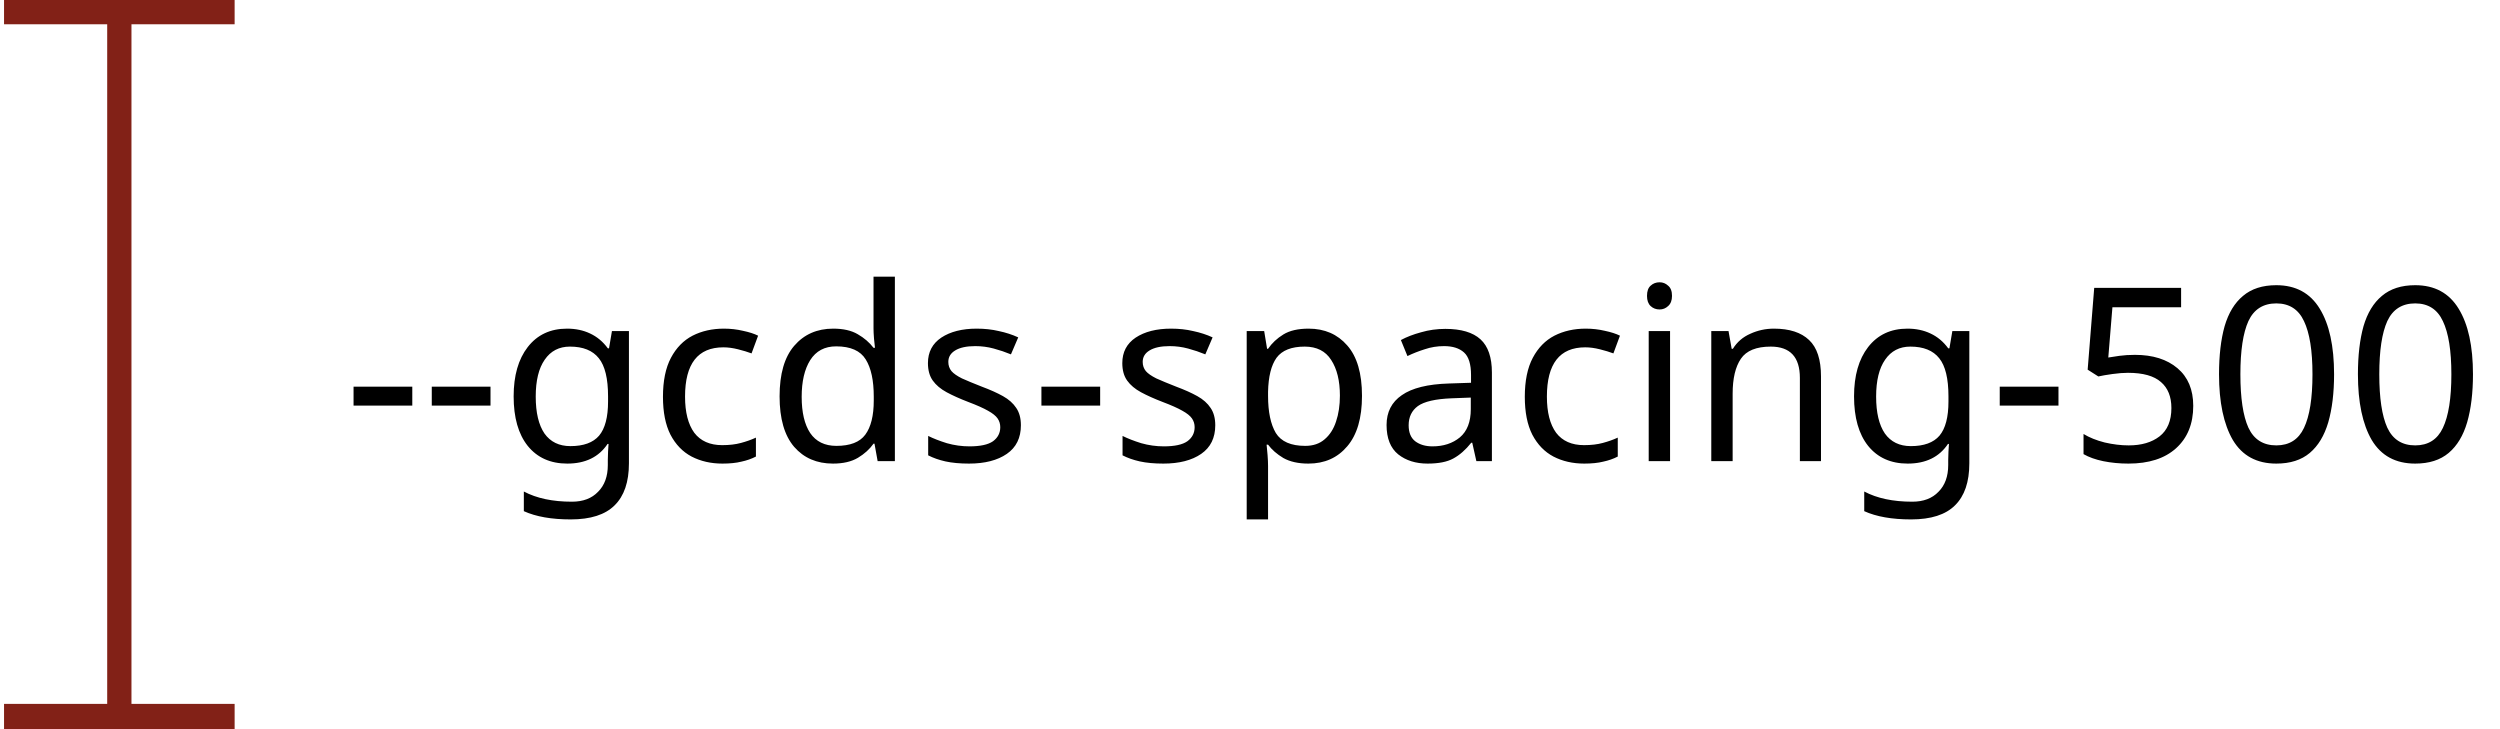
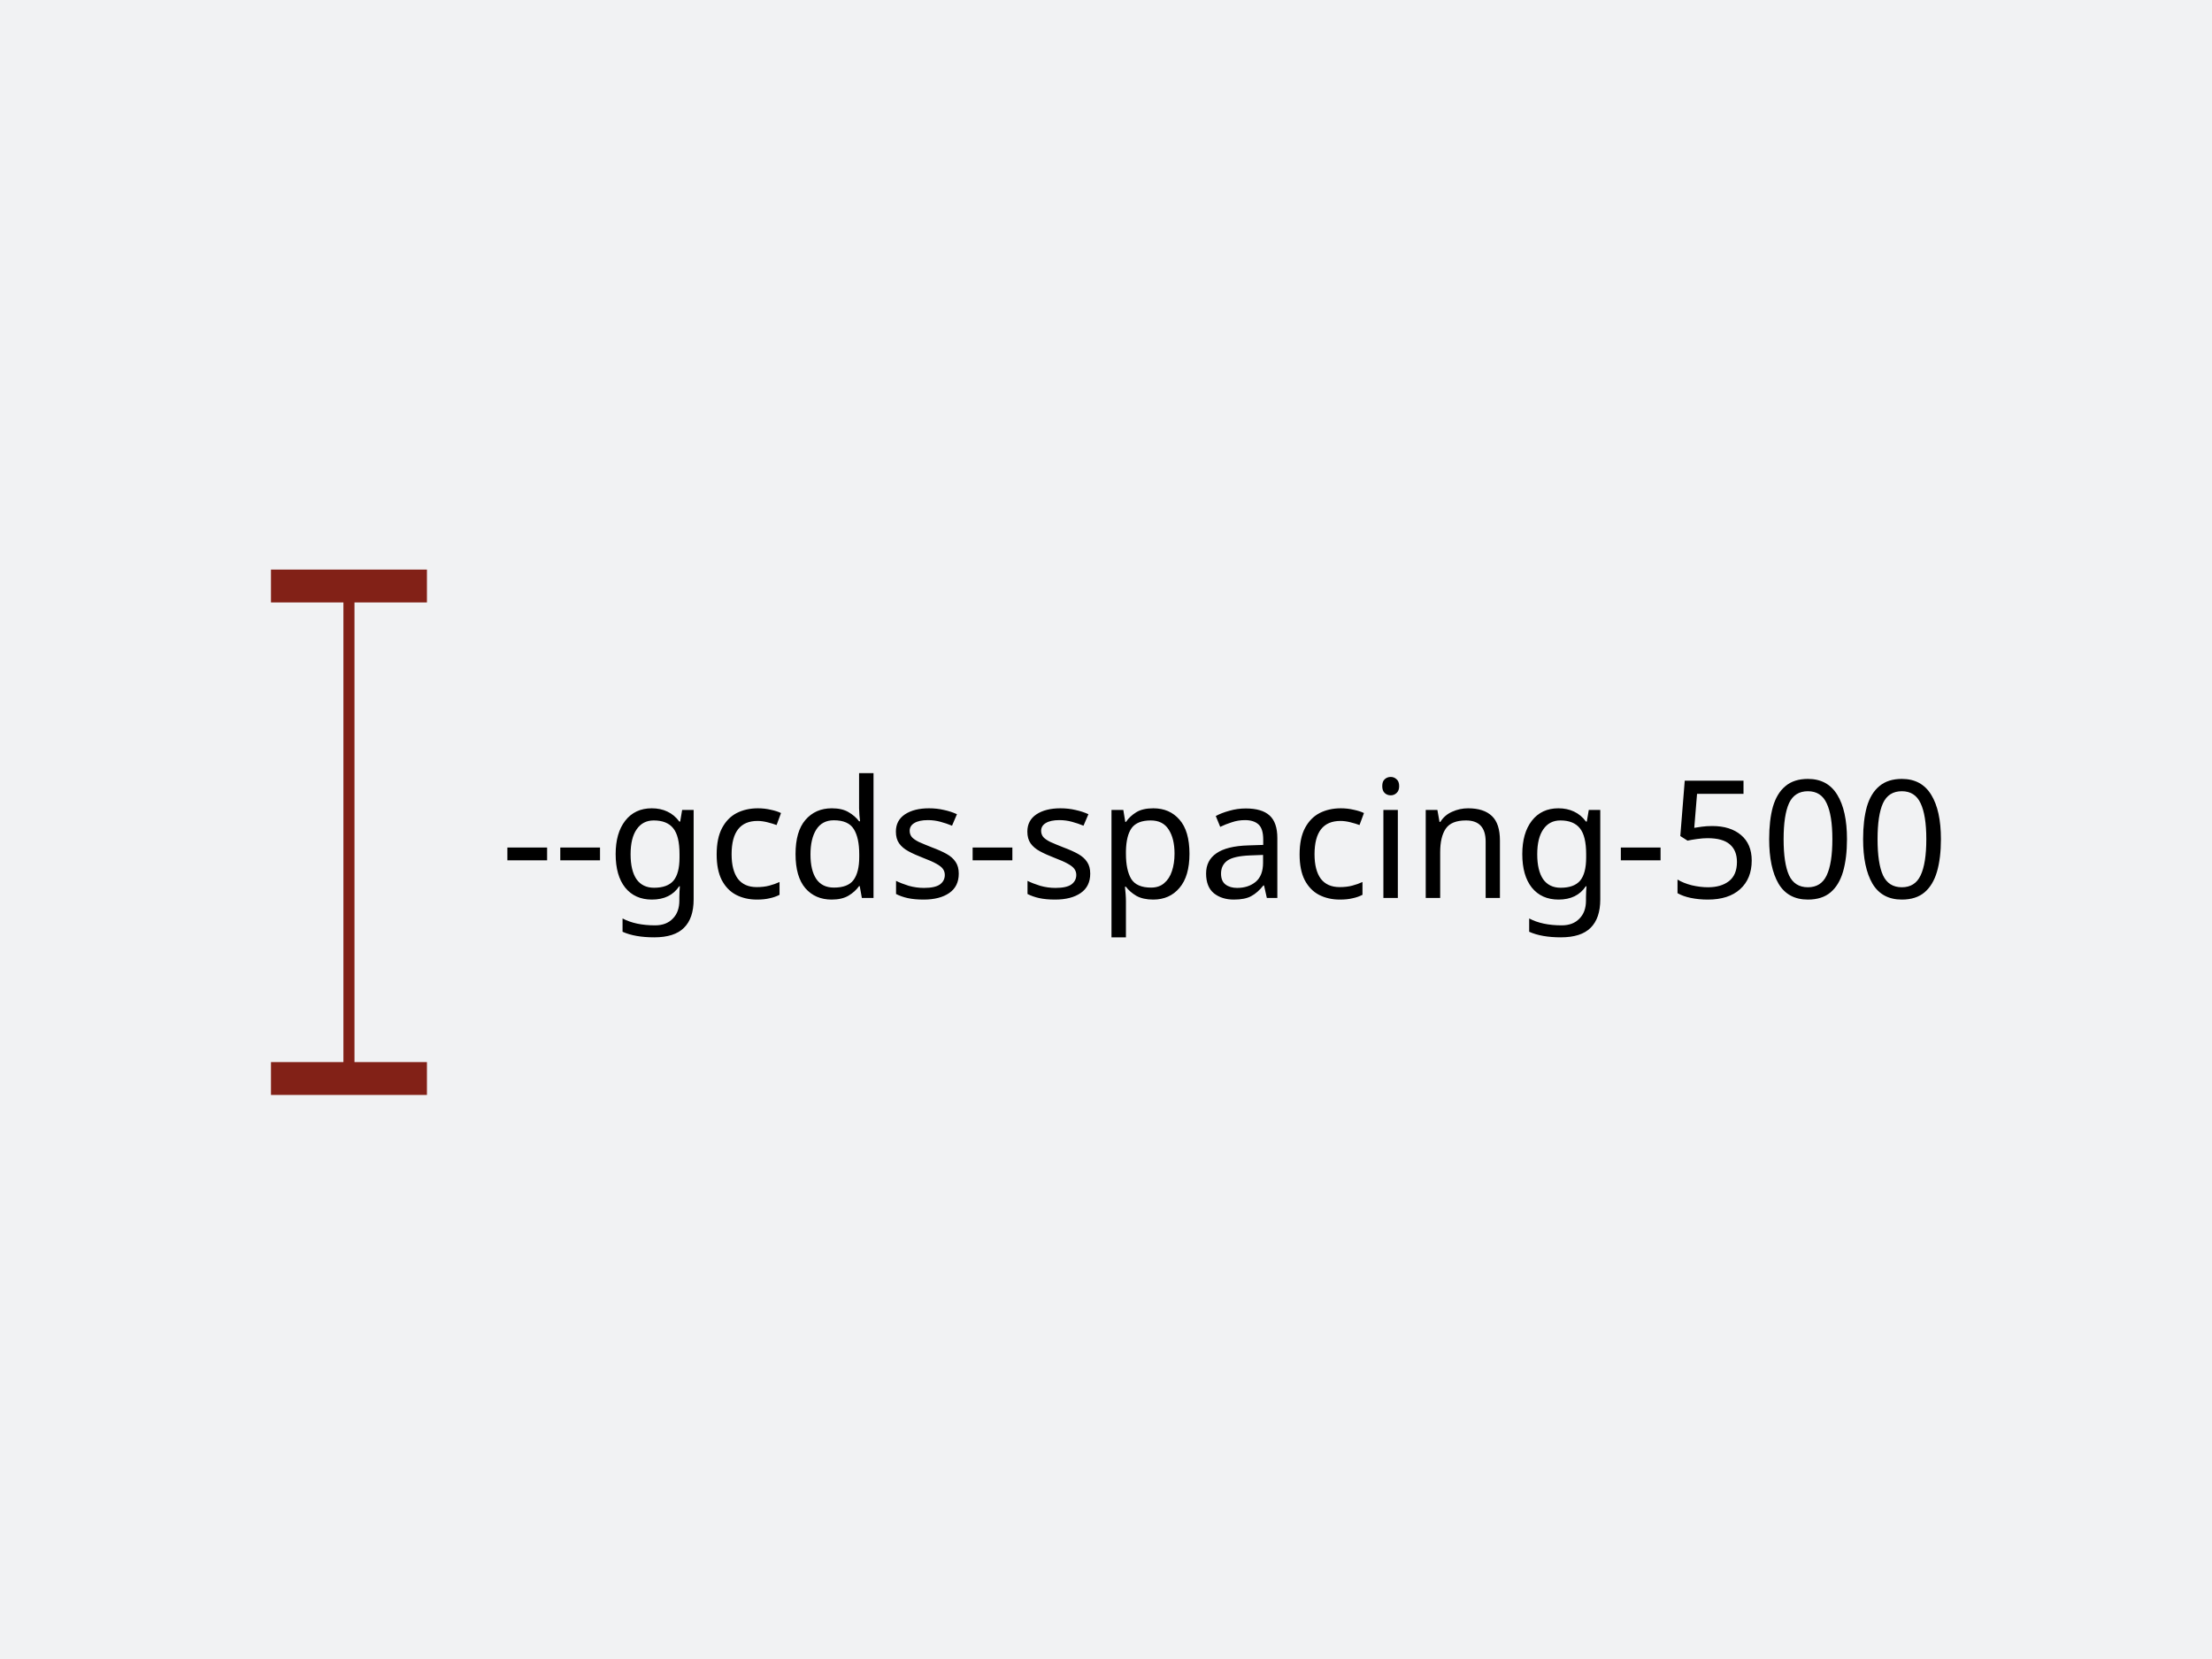
- <svg xmlns="http://www.w3.org/2000/svg" width="206" height="60" viewBox="0 0 206 60" fill="none">
-   <path d="M9.833 0L9.833 60" stroke="#822117" stroke-width="2" />
-   <path d="M0.333 2H19.333V-2H0.333V2ZM19.333 58H0.333V62H19.333V58Z" fill="#822117" mask="url(#path-1-inside-1_8846_1912)" />
-   <path d="M29.133 33.42V31.86H33.973V33.42H29.133ZM35.578 33.42V31.86H40.418V33.42H35.578ZM46.724 27.08C47.43 27.08 48.064 27.213 48.624 27.48C49.197 27.747 49.684 28.153 50.084 28.7H50.184L50.424 27.28H51.824V38.18C51.824 39.713 51.43 40.867 50.644 41.64C49.87 42.413 48.664 42.8 47.024 42.8C45.45 42.8 44.164 42.573 43.164 42.12V40.5C44.217 41.06 45.537 41.34 47.124 41.34C48.044 41.34 48.764 41.067 49.284 40.52C49.817 39.987 50.084 39.253 50.084 38.32V37.9C50.084 37.74 50.09 37.513 50.104 37.22C50.117 36.913 50.13 36.7 50.144 36.58H50.064C49.344 37.66 48.237 38.2 46.744 38.2C45.357 38.2 44.27 37.713 43.484 36.74C42.71 35.767 42.324 34.407 42.324 32.66C42.324 30.953 42.71 29.6 43.484 28.6C44.27 27.587 45.35 27.08 46.724 27.08ZM46.964 28.56C46.07 28.56 45.377 28.92 44.884 29.64C44.39 30.347 44.144 31.36 44.144 32.68C44.144 34 44.384 35.013 44.864 35.72C45.357 36.413 46.07 36.76 47.004 36.76C48.084 36.76 48.87 36.473 49.364 35.9C49.857 35.313 50.104 34.373 50.104 33.08V32.66C50.104 31.193 49.85 30.147 49.344 29.52C48.837 28.88 48.044 28.56 46.964 28.56ZM59.528 38.2C58.582 38.2 57.735 38.007 56.988 37.62C56.255 37.233 55.675 36.633 55.248 35.82C54.835 35.007 54.628 33.967 54.628 32.7C54.628 31.38 54.848 30.307 55.288 29.48C55.728 28.653 56.322 28.047 57.068 27.66C57.828 27.273 58.688 27.08 59.648 27.08C60.195 27.08 60.722 27.14 61.228 27.26C61.735 27.367 62.148 27.5 62.468 27.66L61.928 29.12C61.608 29 61.235 28.887 60.808 28.78C60.382 28.673 59.982 28.62 59.608 28.62C57.502 28.62 56.448 29.973 56.448 32.68C56.448 33.973 56.702 34.967 57.208 35.66C57.728 36.34 58.495 36.68 59.508 36.68C60.095 36.68 60.608 36.62 61.048 36.5C61.502 36.38 61.915 36.233 62.288 36.06V37.62C61.928 37.807 61.528 37.947 61.088 38.04C60.662 38.147 60.142 38.2 59.528 38.2ZM68.638 38.2C67.304 38.2 66.238 37.74 65.438 36.82C64.638 35.887 64.238 34.5 64.238 32.66C64.238 30.82 64.638 29.433 65.438 28.5C66.251 27.553 67.324 27.08 68.658 27.08C69.484 27.08 70.158 27.233 70.678 27.54C71.211 27.847 71.644 28.22 71.978 28.66H72.098C72.084 28.487 72.058 28.233 72.018 27.9C71.991 27.553 71.978 27.28 71.978 27.08V22.8H73.738V38H72.318L72.058 36.56H71.978C71.658 37.013 71.231 37.4 70.698 37.72C70.164 38.04 69.478 38.2 68.638 38.2ZM68.918 36.74C70.051 36.74 70.844 36.433 71.298 35.82C71.764 35.193 71.998 34.253 71.998 33V32.68C71.998 31.347 71.778 30.327 71.338 29.62C70.898 28.9 70.084 28.54 68.898 28.54C67.951 28.54 67.238 28.92 66.758 29.68C66.291 30.427 66.058 31.433 66.058 32.7C66.058 33.98 66.291 34.973 66.758 35.68C67.238 36.387 67.958 36.74 68.918 36.74ZM84.122 35.04C84.122 36.08 83.736 36.867 82.962 37.4C82.189 37.933 81.149 38.2 79.842 38.2C79.096 38.2 78.449 38.14 77.902 38.02C77.369 37.9 76.896 37.733 76.482 37.52V35.92C76.909 36.133 77.422 36.333 78.022 36.52C78.636 36.693 79.256 36.78 79.882 36.78C80.776 36.78 81.422 36.64 81.822 36.36C82.222 36.067 82.422 35.68 82.422 35.2C82.422 34.933 82.349 34.693 82.202 34.48C82.056 34.267 81.789 34.053 81.402 33.84C81.029 33.627 80.489 33.387 79.782 33.12C79.089 32.853 78.496 32.587 78.002 32.32C77.509 32.053 77.129 31.733 76.862 31.36C76.596 30.987 76.462 30.507 76.462 29.92C76.462 29.013 76.829 28.313 77.562 27.82C78.309 27.327 79.282 27.08 80.482 27.08C81.136 27.08 81.742 27.147 82.302 27.28C82.876 27.4 83.409 27.573 83.902 27.8L83.302 29.2C82.849 29.013 82.376 28.853 81.882 28.72C81.389 28.587 80.882 28.52 80.362 28.52C79.642 28.52 79.089 28.64 78.702 28.88C78.329 29.107 78.142 29.42 78.142 29.82C78.142 30.113 78.229 30.367 78.402 30.58C78.576 30.78 78.862 30.98 79.262 31.18C79.676 31.367 80.222 31.593 80.902 31.86C81.582 32.113 82.162 32.373 82.642 32.64C83.122 32.907 83.489 33.233 83.742 33.62C83.996 33.993 84.122 34.467 84.122 35.04ZM85.813 33.42V31.86H90.653V33.42H85.813ZM100.138 35.04C100.138 36.08 99.751 36.867 98.978 37.4C98.205 37.933 97.165 38.2 95.858 38.2C95.111 38.2 94.465 38.14 93.918 38.02C93.385 37.9 92.911 37.733 92.498 37.52V35.92C92.925 36.133 93.438 36.333 94.038 36.52C94.651 36.693 95.271 36.78 95.898 36.78C96.791 36.78 97.438 36.64 97.838 36.36C98.238 36.067 98.438 35.68 98.438 35.2C98.438 34.933 98.365 34.693 98.218 34.48C98.071 34.267 97.805 34.053 97.418 33.84C97.045 33.627 96.505 33.387 95.798 33.12C95.105 32.853 94.511 32.587 94.018 32.32C93.525 32.053 93.145 31.733 92.878 31.36C92.611 30.987 92.478 30.507 92.478 29.92C92.478 29.013 92.845 28.313 93.578 27.82C94.325 27.327 95.298 27.08 96.498 27.08C97.151 27.08 97.758 27.147 98.318 27.28C98.891 27.4 99.425 27.573 99.918 27.8L99.318 29.2C98.865 29.013 98.391 28.853 97.898 28.72C97.405 28.587 96.898 28.52 96.378 28.52C95.658 28.52 95.105 28.64 94.718 28.88C94.345 29.107 94.158 29.42 94.158 29.82C94.158 30.113 94.245 30.367 94.418 30.58C94.591 30.78 94.878 30.98 95.278 31.18C95.691 31.367 96.238 31.593 96.918 31.86C97.598 32.113 98.178 32.373 98.658 32.64C99.138 32.907 99.505 33.233 99.758 33.62C100.011 33.993 100.138 34.467 100.138 35.04ZM107.828 27.08C109.148 27.08 110.208 27.54 111.008 28.46C111.822 29.38 112.228 30.767 112.228 32.62C112.228 34.447 111.822 35.833 111.008 36.78C110.208 37.727 109.142 38.2 107.808 38.2C106.982 38.2 106.295 38.047 105.748 37.74C105.215 37.42 104.795 37.053 104.488 36.64H104.368C104.395 36.867 104.422 37.153 104.448 37.5C104.475 37.847 104.488 38.147 104.488 38.4V42.8H102.728V27.28H104.168L104.408 28.74H104.488C104.808 28.273 105.228 27.88 105.748 27.56C106.268 27.24 106.962 27.08 107.828 27.08ZM107.508 28.56C106.415 28.56 105.642 28.867 105.188 29.48C104.748 30.093 104.515 31.027 104.488 32.28V32.62C104.488 33.94 104.702 34.96 105.128 35.68C105.568 36.387 106.375 36.74 107.548 36.74C108.202 36.74 108.735 36.56 109.148 36.2C109.575 35.84 109.888 35.353 110.088 34.74C110.302 34.113 110.408 33.4 110.408 32.6C110.408 31.373 110.168 30.393 109.688 29.66C109.222 28.927 108.495 28.56 107.508 28.56ZM119.093 27.1C120.4 27.1 121.366 27.387 121.993 27.96C122.62 28.533 122.933 29.447 122.933 30.7V38H121.653L121.313 36.48H121.233C120.766 37.067 120.273 37.5 119.753 37.78C119.246 38.06 118.54 38.2 117.633 38.2C116.66 38.2 115.853 37.947 115.213 37.44C114.573 36.92 114.253 36.113 114.253 35.02C114.253 33.953 114.673 33.133 115.513 32.56C116.353 31.973 117.646 31.653 119.393 31.6L121.213 31.54V30.9C121.213 30.007 121.02 29.387 120.633 29.04C120.246 28.693 119.7 28.52 118.993 28.52C118.433 28.52 117.9 28.607 117.393 28.78C116.886 28.94 116.413 29.127 115.973 29.34L115.433 28.02C115.9 27.767 116.453 27.553 117.093 27.38C117.733 27.193 118.4 27.1 119.093 27.1ZM119.613 32.82C118.28 32.873 117.353 33.087 116.833 33.46C116.326 33.833 116.073 34.36 116.073 35.04C116.073 35.64 116.253 36.08 116.613 36.36C116.986 36.64 117.46 36.78 118.033 36.78C118.94 36.78 119.693 36.533 120.293 36.04C120.893 35.533 121.193 34.76 121.193 33.72V32.76L119.613 32.82ZM130.544 38.2C129.597 38.2 128.751 38.007 128.004 37.62C127.271 37.233 126.691 36.633 126.264 35.82C125.851 35.007 125.644 33.967 125.644 32.7C125.644 31.38 125.864 30.307 126.304 29.48C126.744 28.653 127.337 28.047 128.084 27.66C128.844 27.273 129.704 27.08 130.664 27.08C131.211 27.08 131.737 27.14 132.244 27.26C132.751 27.367 133.164 27.5 133.484 27.66L132.944 29.12C132.624 29 132.251 28.887 131.824 28.78C131.397 28.673 130.997 28.62 130.624 28.62C128.517 28.62 127.464 29.973 127.464 32.68C127.464 33.973 127.717 34.967 128.224 35.66C128.744 36.34 129.511 36.68 130.524 36.68C131.111 36.68 131.624 36.62 132.064 36.5C132.517 36.38 132.931 36.233 133.304 36.06V37.62C132.944 37.807 132.544 37.947 132.104 38.04C131.677 38.147 131.157 38.2 130.544 38.2ZM136.753 23.26C137.02 23.26 137.253 23.353 137.453 23.54C137.667 23.713 137.773 23.993 137.773 24.38C137.773 24.753 137.667 25.033 137.453 25.22C137.253 25.407 137.02 25.5 136.753 25.5C136.46 25.5 136.213 25.407 136.013 25.22C135.813 25.033 135.713 24.753 135.713 24.38C135.713 23.993 135.813 23.713 136.013 23.54C136.213 23.353 136.46 23.26 136.753 23.26ZM137.613 27.28V38H135.853V27.28H137.613ZM146.17 27.08C147.45 27.08 148.416 27.393 149.07 28.02C149.723 28.633 150.05 29.633 150.05 31.02V38H148.31V31.14C148.31 29.42 147.51 28.56 145.91 28.56C144.723 28.56 143.903 28.893 143.45 29.56C142.996 30.227 142.77 31.187 142.77 32.44V38H141.01V27.28H142.43L142.69 28.74H142.79C143.136 28.18 143.616 27.767 144.23 27.5C144.843 27.22 145.49 27.08 146.17 27.08ZM157.173 27.08C157.88 27.08 158.513 27.213 159.073 27.48C159.646 27.747 160.133 28.153 160.533 28.7H160.633L160.873 27.28H162.273V38.18C162.273 39.713 161.88 40.867 161.093 41.64C160.32 42.413 159.113 42.8 157.473 42.8C155.9 42.8 154.613 42.573 153.613 42.12V40.5C154.666 41.06 155.986 41.34 157.573 41.34C158.493 41.34 159.213 41.067 159.733 40.52C160.266 39.987 160.533 39.253 160.533 38.32V37.9C160.533 37.74 160.54 37.513 160.553 37.22C160.566 36.913 160.58 36.7 160.593 36.58H160.513C159.793 37.66 158.686 38.2 157.193 38.2C155.806 38.2 154.72 37.713 153.933 36.74C153.16 35.767 152.773 34.407 152.773 32.66C152.773 30.953 153.16 29.6 153.933 28.6C154.72 27.587 155.8 27.08 157.173 27.08ZM157.413 28.56C156.52 28.56 155.826 28.92 155.333 29.64C154.84 30.347 154.593 31.36 154.593 32.68C154.593 34 154.833 35.013 155.313 35.72C155.806 36.413 156.52 36.76 157.453 36.76C158.533 36.76 159.32 36.473 159.813 35.9C160.306 35.313 160.553 34.373 160.553 33.08V32.66C160.553 31.193 160.3 30.147 159.793 29.52C159.286 28.88 158.493 28.56 157.413 28.56ZM164.778 33.42V31.86H169.618V33.42H164.778ZM175.923 29.24C177.39 29.24 178.556 29.607 179.423 30.34C180.29 31.073 180.723 32.107 180.723 33.44C180.723 34.92 180.25 36.087 179.303 36.94C178.37 37.78 177.063 38.2 175.383 38.2C174.65 38.2 173.956 38.133 173.303 38C172.663 37.867 172.123 37.673 171.683 37.42V35.76C172.163 36.053 172.743 36.287 173.423 36.46C174.116 36.62 174.776 36.7 175.403 36.7C176.456 36.7 177.303 36.453 177.943 35.96C178.596 35.453 178.923 34.673 178.923 33.62C178.923 32.687 178.636 31.973 178.063 31.48C177.49 30.973 176.583 30.72 175.343 30.72C174.97 30.72 174.543 30.753 174.063 30.82C173.583 30.887 173.196 30.953 172.903 31.02L172.023 30.46L172.563 23.72H179.723V25.32H174.063L173.723 29.46C173.95 29.42 174.256 29.373 174.643 29.32C175.03 29.267 175.456 29.24 175.923 29.24ZM192.328 30.84C192.328 32.373 192.168 33.693 191.848 34.8C191.528 35.893 191.021 36.733 190.328 37.32C189.635 37.907 188.715 38.2 187.568 38.2C185.955 38.2 184.761 37.553 183.988 36.26C183.228 34.953 182.848 33.147 182.848 30.84C182.848 29.293 183.001 27.973 183.308 26.88C183.628 25.787 184.135 24.953 184.828 24.38C185.521 23.793 186.435 23.5 187.568 23.5C189.168 23.5 190.361 24.147 191.148 25.44C191.935 26.72 192.328 28.52 192.328 30.84ZM184.608 30.84C184.608 32.8 184.828 34.267 185.268 35.24C185.721 36.213 186.488 36.7 187.568 36.7C188.635 36.7 189.395 36.22 189.848 35.26C190.315 34.287 190.548 32.813 190.548 30.84C190.548 28.893 190.315 27.433 189.848 26.46C189.395 25.487 188.635 25 187.568 25C186.488 25 185.721 25.487 185.268 26.46C184.828 27.433 184.608 28.893 184.608 30.84ZM203.773 30.84C203.773 32.373 203.613 33.693 203.293 34.8C202.973 35.893 202.467 36.733 201.773 37.32C201.08 37.907 200.16 38.2 199.013 38.2C197.4 38.2 196.207 37.553 195.433 36.26C194.673 34.953 194.293 33.147 194.293 30.84C194.293 29.293 194.447 27.973 194.753 26.88C195.073 25.787 195.58 24.953 196.273 24.38C196.967 23.793 197.88 23.5 199.013 23.5C200.613 23.5 201.807 24.147 202.593 25.44C203.38 26.72 203.773 28.52 203.773 30.84ZM196.053 30.84C196.053 32.8 196.273 34.267 196.713 35.24C197.167 36.213 197.933 36.7 199.013 36.7C200.08 36.7 200.84 36.22 201.293 35.26C201.76 34.287 201.993 32.813 201.993 30.84C201.993 28.893 201.76 27.433 201.293 26.46C200.84 25.487 200.08 25 199.013 25C197.933 25 197.167 25.487 196.713 26.46C196.273 27.433 196.053 28.893 196.053 30.84Z" fill="black" />
+ <svg xmlns="http://www.w3.org/2000/svg" width="400" height="300" viewBox="0 0 400 300" fill="none">
+   <rect width="400" height="300" fill="#F1F2F3" />
+   <path d="M63.102 105.969V195.031" stroke="#822117" stroke-width="2" />
+   <path d="M49 108.938H77.203V103H49V108.938ZM77.203 192.062H49V198H77.203V192.062Z" fill="#822117" />
+   <path d="M91.75 155.577V153.261H98.934V155.577H91.75ZM101.317 155.577V153.261H108.502V155.577H101.317ZM117.861 146.166C118.91 146.166 119.85 146.363 120.681 146.759C121.533 147.155 122.255 147.759 122.849 148.57H122.997L123.353 146.462H125.431V162.642C125.431 164.918 124.848 166.63 123.68 167.778C122.532 168.926 120.741 169.5 118.306 169.5C115.971 169.5 114.061 169.163 112.577 168.491V166.086C114.14 166.917 116.1 167.333 118.455 167.333C119.82 167.333 120.889 166.927 121.661 166.116C122.453 165.324 122.849 164.235 122.849 162.85V162.227C122.849 161.989 122.858 161.653 122.878 161.217C122.898 160.762 122.918 160.445 122.938 160.267H122.819C121.75 161.87 120.108 162.672 117.891 162.672C115.833 162.672 114.219 161.949 113.052 160.505C111.904 159.06 111.33 157.041 111.33 154.448C111.33 151.915 111.904 149.906 113.052 148.422C114.219 146.918 115.823 146.166 117.861 146.166ZM118.217 148.362C116.891 148.362 115.862 148.897 115.13 149.966C114.398 151.015 114.031 152.519 114.031 154.478C114.031 156.437 114.388 157.942 115.1 158.991C115.833 160.02 116.891 160.534 118.277 160.534C119.88 160.534 121.048 160.109 121.78 159.258C122.512 158.387 122.878 156.992 122.878 155.072V154.448C122.878 152.271 122.502 150.718 121.75 149.787C120.998 148.837 119.82 148.362 118.217 148.362ZM136.868 162.672C135.463 162.672 134.206 162.385 133.098 161.811C132.009 161.237 131.148 160.346 130.515 159.139C129.901 157.932 129.595 156.388 129.595 154.508C129.595 152.548 129.921 150.955 130.574 149.728C131.227 148.501 132.108 147.601 133.216 147.027C134.345 146.453 135.621 146.166 137.046 146.166C137.858 146.166 138.639 146.255 139.391 146.433C140.144 146.591 140.757 146.789 141.232 147.027L140.431 149.194C139.956 149.016 139.401 148.847 138.768 148.689C138.135 148.531 137.541 148.452 136.987 148.452C133.86 148.452 132.296 150.46 132.296 154.478C132.296 156.398 132.672 157.872 133.424 158.902C134.196 159.911 135.334 160.416 136.838 160.416C137.709 160.416 138.471 160.327 139.124 160.148C139.797 159.97 140.411 159.753 140.965 159.495V161.811C140.431 162.088 139.837 162.296 139.184 162.434C138.55 162.593 137.779 162.672 136.868 162.672ZM150.39 162.672C148.411 162.672 146.827 161.989 145.64 160.623C144.452 159.238 143.859 157.18 143.859 154.448C143.859 151.717 144.452 149.659 145.64 148.273C146.847 146.868 148.44 146.166 150.419 146.166C151.647 146.166 152.646 146.393 153.418 146.848C154.21 147.304 154.853 147.858 155.348 148.511H155.526C155.506 148.254 155.466 147.878 155.407 147.383C155.367 146.868 155.348 146.462 155.348 146.166V139.812H157.96V162.375H155.852L155.466 160.237H155.348C154.873 160.91 154.239 161.484 153.448 161.959C152.656 162.434 151.637 162.672 150.39 162.672ZM150.805 160.505C152.488 160.505 153.665 160.049 154.338 159.139C155.031 158.209 155.377 156.813 155.377 154.953V154.478C155.377 152.499 155.051 150.985 154.398 149.936C153.744 148.867 152.537 148.333 150.776 148.333C149.37 148.333 148.312 148.897 147.599 150.025C146.906 151.133 146.56 152.628 146.56 154.508C146.56 156.408 146.906 157.882 147.599 158.931C148.312 159.98 149.38 160.505 150.805 160.505ZM173.375 157.981C173.375 159.525 172.801 160.693 171.653 161.484C170.505 162.276 168.961 162.672 167.022 162.672C165.913 162.672 164.953 162.583 164.142 162.405C163.35 162.227 162.648 161.979 162.034 161.662V159.287C162.668 159.604 163.43 159.901 164.32 160.178C165.231 160.435 166.151 160.564 167.081 160.564C168.407 160.564 169.367 160.356 169.961 159.941C170.555 159.505 170.851 158.931 170.851 158.219C170.851 157.823 170.743 157.467 170.525 157.15C170.307 156.833 169.911 156.517 169.337 156.2C168.783 155.883 167.982 155.527 166.933 155.131C165.903 154.735 165.023 154.34 164.291 153.944C163.558 153.548 162.994 153.073 162.598 152.519C162.202 151.965 162.005 151.252 162.005 150.381C162.005 149.035 162.549 147.996 163.637 147.264C164.746 146.532 166.191 146.166 167.972 146.166C168.942 146.166 169.842 146.265 170.673 146.462C171.524 146.641 172.316 146.898 173.048 147.234L172.158 149.312C171.485 149.035 170.782 148.798 170.05 148.6C169.318 148.402 168.566 148.303 167.794 148.303C166.725 148.303 165.903 148.481 165.33 148.837C164.775 149.174 164.498 149.639 164.498 150.233C164.498 150.668 164.627 151.044 164.884 151.361C165.142 151.658 165.567 151.955 166.161 152.252C166.774 152.529 167.586 152.865 168.595 153.261C169.605 153.637 170.466 154.023 171.178 154.419C171.891 154.815 172.435 155.299 172.811 155.873C173.187 156.428 173.375 157.13 173.375 157.981ZM175.884 155.577V153.261H183.068V155.577H175.884ZM197.148 157.981C197.148 159.525 196.574 160.693 195.426 161.484C194.278 162.276 192.735 162.672 190.795 162.672C189.687 162.672 188.727 162.583 187.915 162.405C187.124 162.227 186.421 161.979 185.807 161.662V159.287C186.441 159.604 187.203 159.901 188.093 160.178C189.004 160.435 189.924 160.564 190.854 160.564C192.18 160.564 193.14 160.356 193.734 159.941C194.328 159.505 194.625 158.931 194.625 158.219C194.625 157.823 194.516 157.467 194.298 157.15C194.08 156.833 193.685 156.517 193.111 156.2C192.556 155.883 191.755 155.527 190.706 155.131C189.677 154.735 188.796 154.34 188.064 153.944C187.331 153.548 186.767 153.073 186.371 152.519C185.976 151.965 185.778 151.252 185.778 150.381C185.778 149.035 186.322 147.996 187.411 147.264C188.519 146.532 189.964 146.166 191.745 146.166C192.715 146.166 193.615 146.265 194.446 146.462C195.297 146.641 196.089 146.898 196.821 147.234L195.931 149.312C195.258 149.035 194.555 148.798 193.823 148.6C193.091 148.402 192.339 148.303 191.567 148.303C190.498 148.303 189.677 148.481 189.103 148.837C188.549 149.174 188.271 149.639 188.271 150.233C188.271 150.668 188.4 151.044 188.657 151.361C188.915 151.658 189.34 151.955 189.934 152.252C190.547 152.529 191.359 152.865 192.368 153.261C193.378 153.637 194.239 154.023 194.951 154.419C195.664 154.815 196.208 155.299 196.584 155.873C196.96 156.428 197.148 157.13 197.148 157.981ZM208.563 146.166C210.522 146.166 212.096 146.848 213.283 148.214C214.491 149.58 215.094 151.638 215.094 154.389C215.094 157.101 214.491 159.159 213.283 160.564C212.096 161.969 210.513 162.672 208.533 162.672C207.307 162.672 206.287 162.444 205.475 161.989C204.684 161.514 204.061 160.97 203.605 160.356H203.427C203.467 160.693 203.507 161.118 203.546 161.633C203.586 162.147 203.605 162.593 203.605 162.969V169.5H200.993V146.462H203.13L203.486 148.63H203.605C204.08 147.937 204.704 147.353 205.475 146.878C206.247 146.403 207.277 146.166 208.563 146.166ZM208.088 148.362C206.465 148.362 205.318 148.818 204.644 149.728C203.991 150.638 203.645 152.024 203.605 153.884V154.389C203.605 156.348 203.923 157.862 204.555 158.931C205.208 159.98 206.406 160.505 208.147 160.505C209.118 160.505 209.909 160.237 210.522 159.703C211.156 159.169 211.621 158.446 211.918 157.536C212.235 156.606 212.393 155.547 212.393 154.359C212.393 152.538 212.036 151.084 211.324 149.995C210.632 148.907 209.553 148.362 208.088 148.362ZM225.284 146.195C227.224 146.195 228.658 146.621 229.589 147.472C230.52 148.323 230.984 149.679 230.984 151.539V162.375H229.084L228.58 160.119H228.461C227.768 160.99 227.036 161.633 226.264 162.048C225.511 162.464 224.464 162.672 223.117 162.672C221.673 162.672 220.475 162.296 219.525 161.544C218.575 160.772 218.1 159.574 218.1 157.952C218.1 156.368 218.723 155.151 219.97 154.3C221.217 153.429 223.136 152.954 225.73 152.875L228.431 152.786V151.836C228.431 150.51 228.145 149.59 227.57 149.075C226.996 148.56 226.185 148.303 225.136 148.303C224.305 148.303 223.514 148.432 222.761 148.689C222.008 148.927 221.306 149.204 220.653 149.52L219.852 147.561C220.545 147.185 221.366 146.868 222.316 146.611C223.266 146.334 224.256 146.195 225.284 146.195ZM226.056 154.686C224.078 154.765 222.702 155.082 221.93 155.636C221.177 156.19 220.802 156.972 220.802 157.981C220.802 158.872 221.069 159.525 221.603 159.941C222.157 160.356 222.86 160.564 223.711 160.564C225.057 160.564 226.175 160.198 227.066 159.466C227.956 158.713 228.402 157.566 228.402 156.022V154.597L226.056 154.686ZM242.282 162.672C240.876 162.672 239.62 162.385 238.512 161.811C237.424 161.237 236.563 160.346 235.929 159.139C235.316 157.932 235.009 156.388 235.009 154.508C235.009 152.548 235.335 150.955 235.988 149.728C236.641 148.501 237.522 147.601 238.63 147.027C239.759 146.453 241.035 146.166 242.46 146.166C243.272 146.166 244.053 146.255 244.805 146.433C245.558 146.591 246.171 146.789 246.646 147.027L245.844 149.194C245.369 149.016 244.816 148.847 244.182 148.689C243.548 148.531 242.954 148.452 242.401 148.452C239.273 148.452 237.71 150.46 237.71 154.478C237.71 156.398 238.086 157.872 238.838 158.902C239.61 159.911 240.749 160.416 242.252 160.416C243.124 160.416 243.885 160.327 244.538 160.148C245.211 159.97 245.825 159.753 246.379 159.495V161.811C245.844 162.088 245.251 162.296 244.598 162.434C243.964 162.593 243.192 162.672 242.282 162.672ZM251.498 140.495C251.895 140.495 252.241 140.634 252.538 140.911C252.855 141.168 253.013 141.584 253.013 142.158C253.013 142.712 252.855 143.128 252.538 143.405C252.241 143.682 251.895 143.82 251.498 143.82C251.064 143.82 250.697 143.682 250.4 143.405C250.103 143.128 249.955 142.712 249.955 142.158C249.955 141.584 250.103 141.168 250.4 140.911C250.697 140.634 251.064 140.495 251.498 140.495ZM252.775 146.462V162.375H250.163V146.462H252.775ZM265.477 146.166C267.377 146.166 268.811 146.631 269.782 147.561C270.751 148.471 271.236 149.956 271.236 152.014V162.375H268.653V152.192C268.653 149.639 267.466 148.362 265.091 148.362C263.329 148.362 262.112 148.857 261.439 149.847C260.765 150.836 260.43 152.261 260.43 154.122V162.375H257.817V146.462H259.925L260.311 148.63H260.46C260.973 147.798 261.686 147.185 262.597 146.789C263.507 146.373 264.467 146.166 265.477 146.166ZM281.809 146.166C282.859 146.166 283.798 146.363 284.63 146.759C285.48 147.155 286.203 147.759 286.797 148.57H286.945L287.302 146.462H289.38V162.642C289.38 164.918 288.796 166.63 287.628 167.778C286.481 168.926 284.689 169.5 282.255 169.5C279.92 169.5 278.009 169.163 276.525 168.491V166.086C278.088 166.917 280.047 167.333 282.403 167.333C283.769 167.333 284.838 166.927 285.609 166.116C286.401 165.324 286.797 164.235 286.797 162.85V162.227C286.797 161.989 286.807 161.653 286.827 161.217C286.846 160.762 286.867 160.445 286.886 160.267H286.767C285.698 161.87 284.055 162.672 281.839 162.672C279.78 162.672 278.168 161.949 277 160.505C275.853 159.06 275.278 157.041 275.278 154.448C275.278 151.915 275.853 149.906 277 148.422C278.168 146.918 279.771 146.166 281.809 146.166ZM282.166 148.362C280.84 148.362 279.81 148.897 279.078 149.966C278.346 151.015 277.98 152.519 277.98 154.478C277.98 156.437 278.336 157.942 279.048 158.991C279.78 160.02 280.84 160.534 282.225 160.534C283.828 160.534 284.996 160.109 285.728 159.258C286.46 158.387 286.827 156.992 286.827 155.072V154.448C286.827 152.271 286.451 150.718 285.698 149.787C284.946 148.837 283.769 148.362 282.166 148.362ZM293.098 155.577V153.261H300.282V155.577H293.098ZM309.641 149.372C311.819 149.372 313.55 149.916 314.837 151.005C316.124 152.093 316.766 153.627 316.766 155.606C316.766 157.803 316.064 159.535 314.659 160.802C313.274 162.048 311.334 162.672 308.84 162.672C307.752 162.672 306.722 162.573 305.752 162.375C304.802 162.177 304.001 161.89 303.348 161.514V159.05C304.06 159.485 304.921 159.832 305.93 160.089C306.959 160.327 307.939 160.445 308.87 160.445C310.433 160.445 311.69 160.079 312.64 159.347C313.609 158.595 314.095 157.437 314.095 155.873C314.095 154.488 313.669 153.429 312.818 152.697C311.967 151.945 310.621 151.569 308.78 151.569C308.227 151.569 307.593 151.618 306.88 151.717C306.168 151.816 305.594 151.915 305.159 152.014L303.852 151.183L304.654 141.178H315.282V143.553H306.88L306.376 149.698C306.713 149.639 307.167 149.57 307.741 149.491C308.316 149.411 308.948 149.372 309.641 149.372ZM333.993 151.747C333.993 154.023 333.755 155.982 333.28 157.625C332.805 159.248 332.053 160.495 331.024 161.366C329.995 162.236 328.63 162.672 326.927 162.672C324.533 162.672 322.76 161.712 321.613 159.792C320.485 157.853 319.921 155.171 319.921 151.747C319.921 149.451 320.148 147.492 320.604 145.869C321.079 144.246 321.831 143.009 322.86 142.158C323.888 141.287 325.245 140.852 326.927 140.852C329.302 140.852 331.073 141.811 332.241 143.731C333.409 145.631 333.993 148.303 333.993 151.747ZM322.533 151.747C322.533 154.656 322.86 156.833 323.513 158.278C324.185 159.723 325.324 160.445 326.927 160.445C328.511 160.445 329.639 159.733 330.311 158.308C331.005 156.863 331.35 154.676 331.35 151.747C331.35 148.857 331.005 146.69 330.311 145.245C329.639 143.801 328.511 143.078 326.927 143.078C325.324 143.078 324.185 143.801 323.513 145.245C322.86 146.69 322.533 148.857 322.533 151.747ZM350.981 151.747C350.981 154.023 350.744 155.982 350.269 157.625C349.794 159.248 349.043 160.495 348.013 161.366C346.984 162.236 345.618 162.672 343.916 162.672C341.521 162.672 339.75 161.712 338.602 159.792C337.473 157.853 336.909 155.171 336.909 151.747C336.909 149.451 337.138 147.492 337.592 145.869C338.067 144.246 338.82 143.009 339.848 142.158C340.879 141.287 342.234 140.852 343.916 140.852C346.291 140.852 348.063 141.811 349.23 143.731C350.398 145.631 350.981 148.303 350.981 151.747ZM339.522 151.747C339.522 154.656 339.848 156.833 340.502 158.278C341.175 159.723 342.313 160.445 343.916 160.445C345.499 160.445 346.628 159.733 347.3 158.308C347.993 156.863 348.339 154.676 348.339 151.747C348.339 148.857 347.993 146.69 347.3 145.245C346.628 143.801 345.499 143.078 343.916 143.078C342.313 143.078 341.175 143.801 340.502 145.245C339.848 146.69 339.522 148.857 339.522 151.747Z" fill="black" />
</svg>
